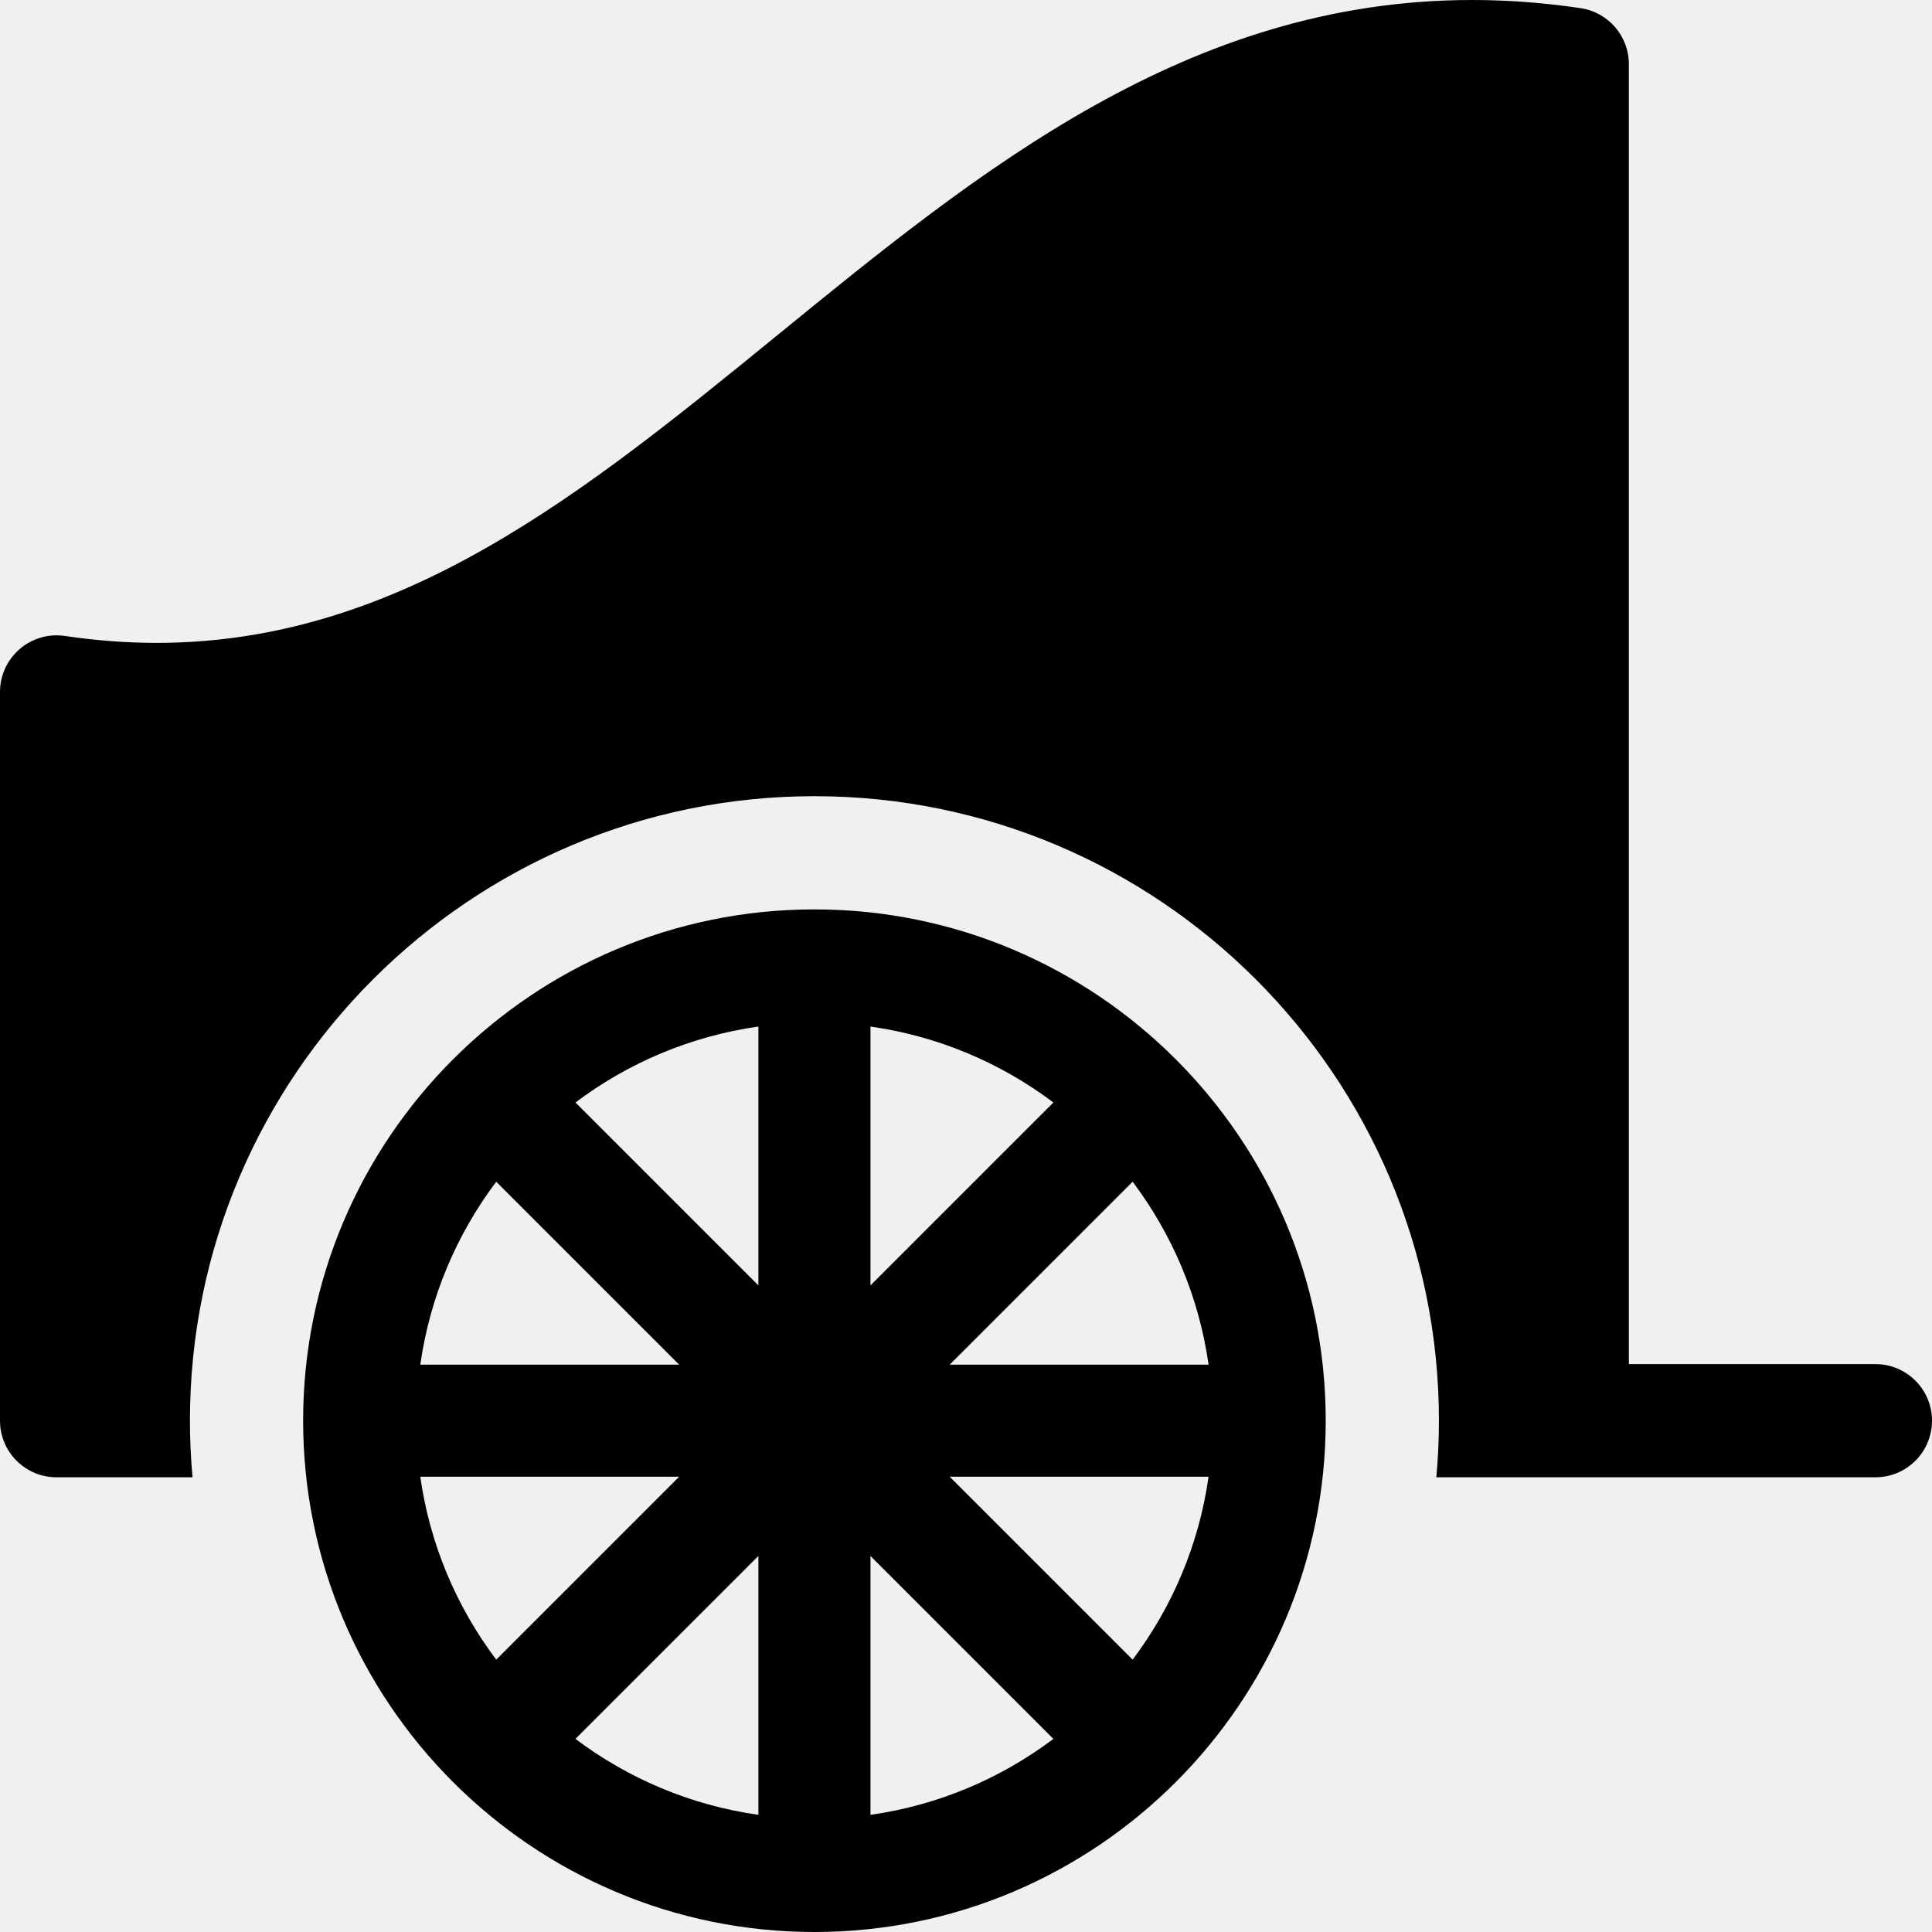
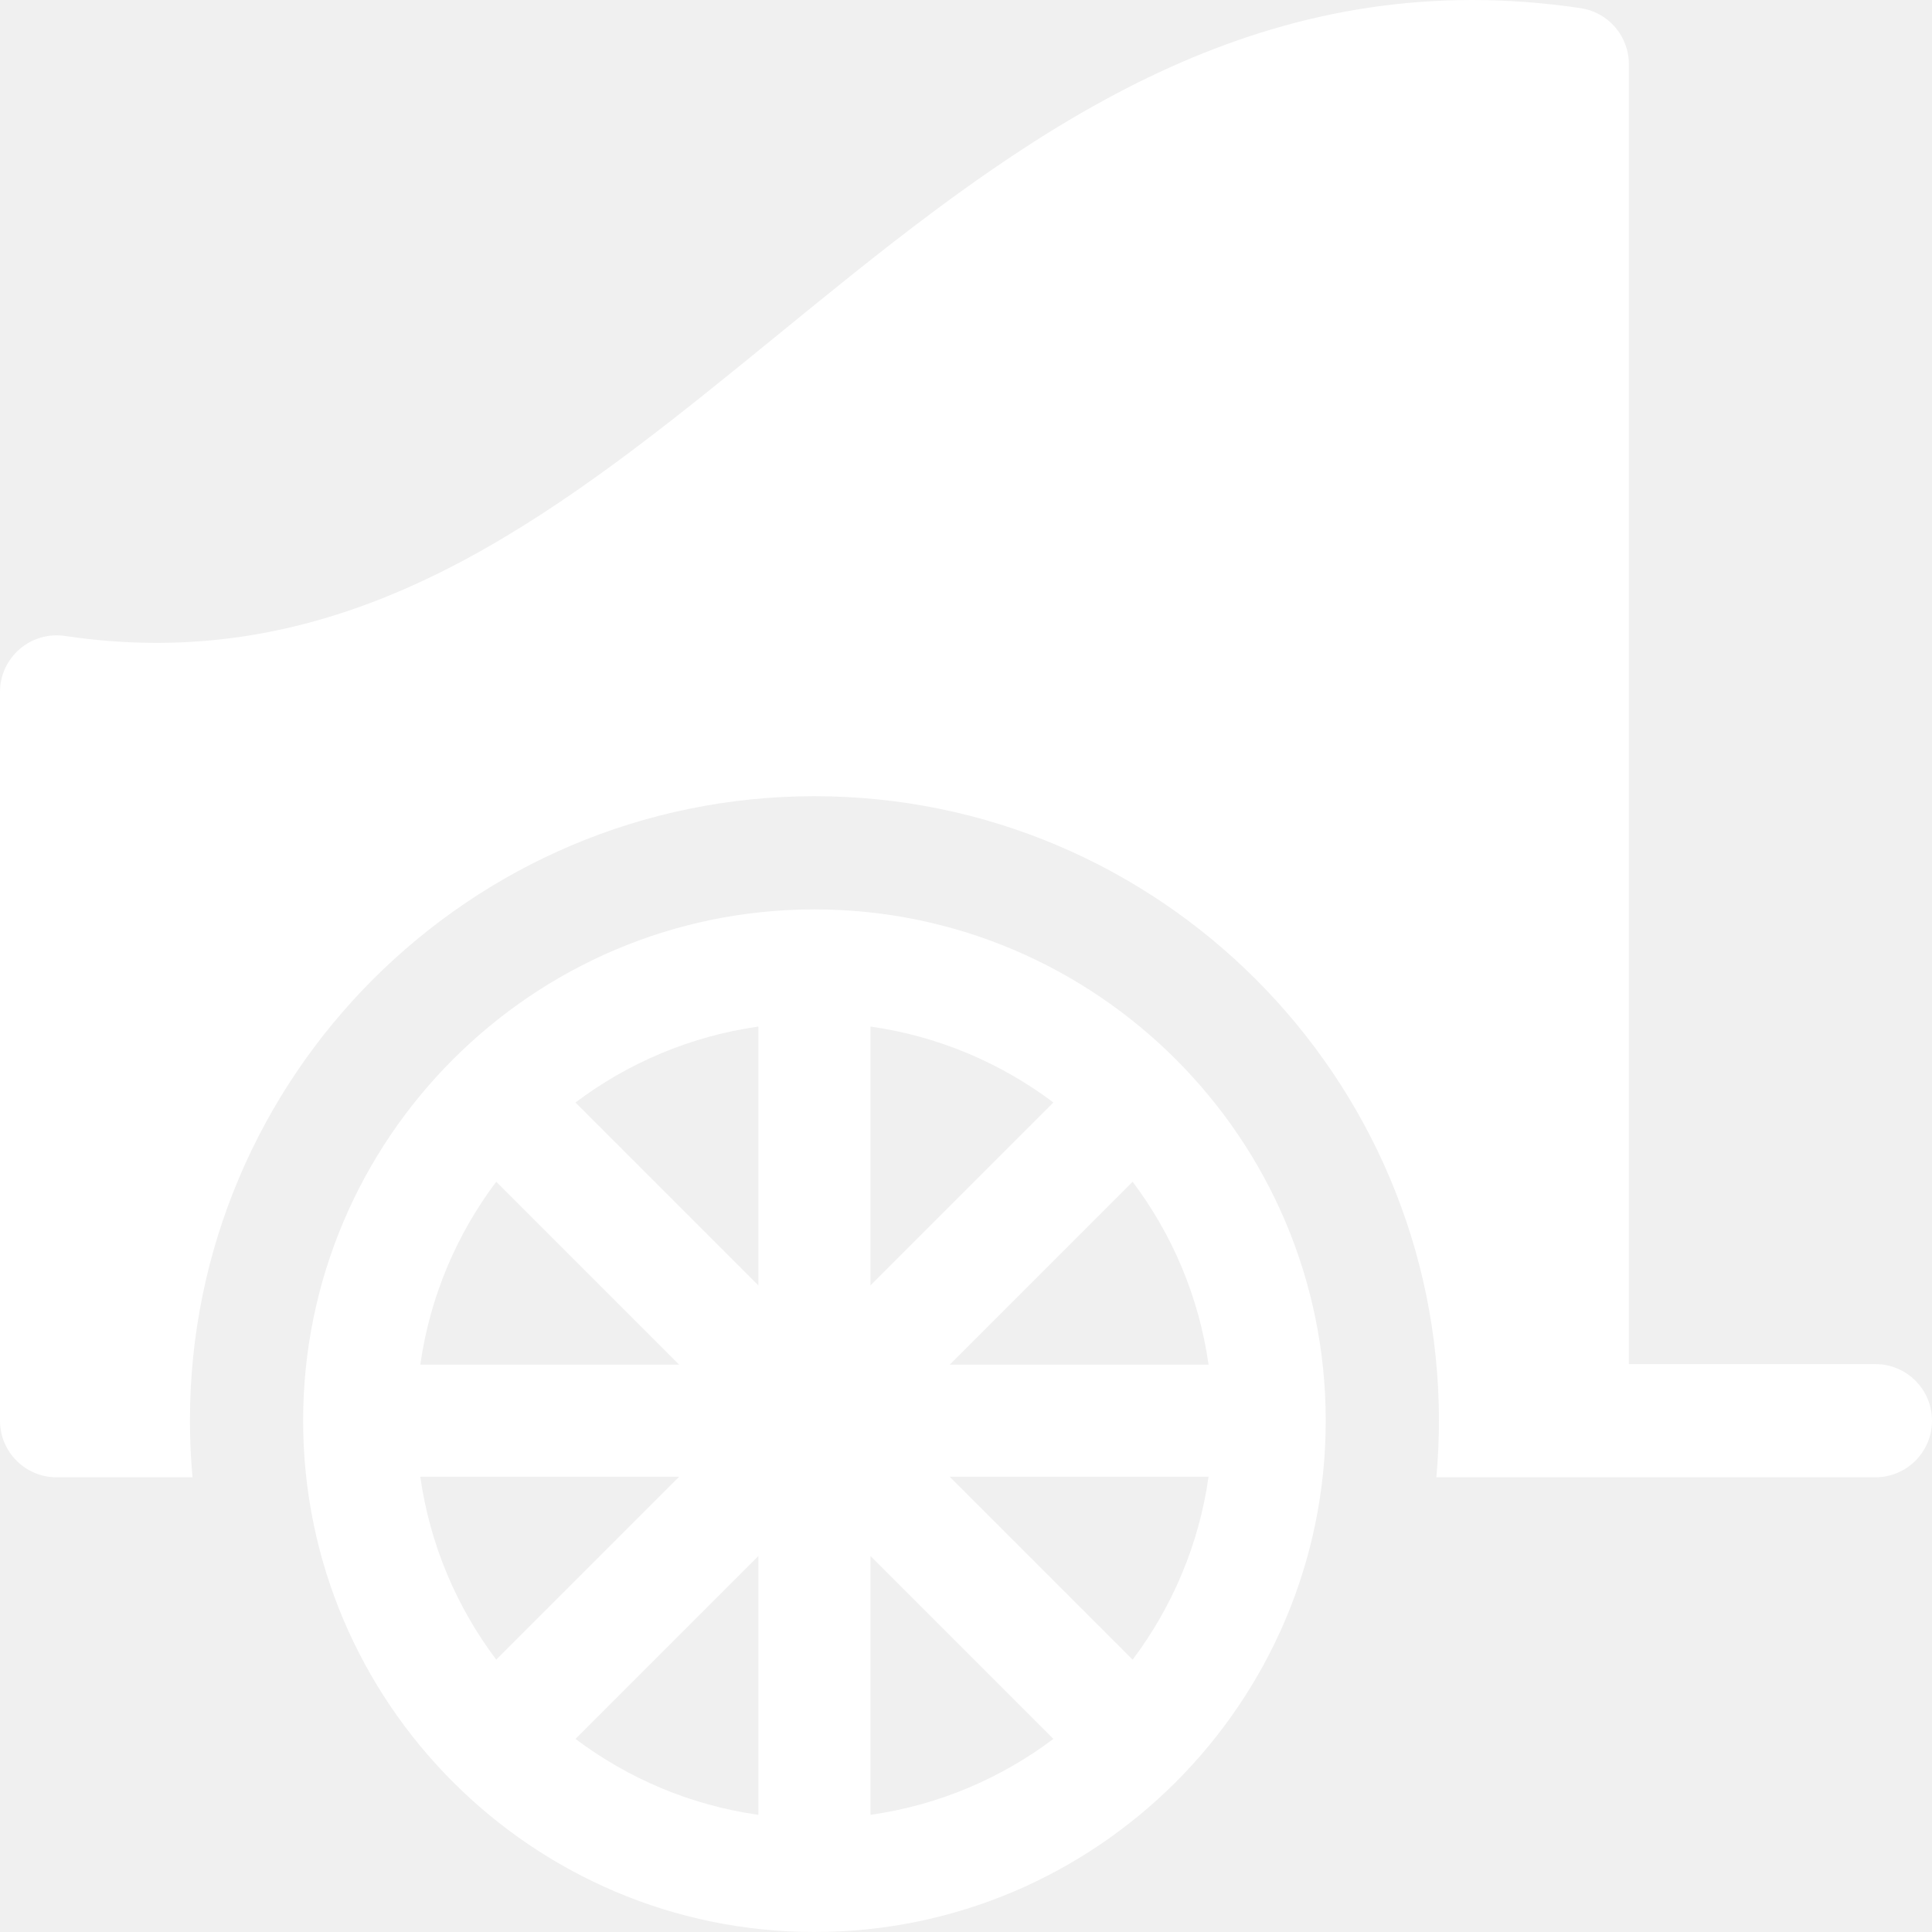
- <svg xmlns="http://www.w3.org/2000/svg" version="1.1" id="Capa_1" x="0px" y="0px" viewBox="0 0 512 512" style="enable-background:new 0 0 512 512;" xml:space="preserve">
+ <svg xmlns="http://www.w3.org/2000/svg" version="1.1" width="512" height="512" x="0" y="0" viewBox="0 0 512 512" style="enable-background:new 0 0 512 512" xml:space="preserve" class="">
  <g>
    <g>
-       <path d="M497,361.5h-65.333V16.998c0-7.432-5.441-13.743-12.793-14.837C409.238,0.728,399.575,0,390.151,0    c-75.213,0-130.42,45.022-183.81,88.562c-51.584,42.067-100.308,81.802-164.827,81.808c-0.005,0-0.01,0-0.016,0    c-7.939,0-16.112-0.617-24.291-1.834c-4.313-0.642-8.697,0.627-12.003,3.477C1.9,174.861,0,179.008,0,183.372v193.127v0.001    c0,8.284,6.716,15,15,15h36.02c-0.446-4.943-0.687-9.944-0.687-15.001c0-91.257,74.243-165.5,165.5-165.5    s165.5,74.243,165.5,165.5c0,5.057-0.24,10.058-0.688,15.001H497c8.284,0,15-6.716,15-15S505.284,361.5,497,361.5z" />
+       <g>
+         <path d="M497,361.5h-65.333V16.998c0-7.432-5.441-13.743-12.793-14.837C409.238,0.728,399.575,0,390.151,0    c-75.213,0-130.42,45.022-183.81,88.562c-51.584,42.067-100.308,81.802-164.827,81.808c-0.005,0-0.01,0-0.016,0    c-7.939,0-16.112-0.617-24.291-1.834c-4.313-0.642-8.697,0.627-12.003,3.477C1.9,174.861,0,179.008,0,183.372v193.127v0.001    c0,8.284,6.716,15,15,15h36.02c-0.446-4.943-0.687-9.944-0.687-15.001c0-91.257,74.243-165.5,165.5-165.5    s165.5,74.243,165.5,165.5c0,5.057-0.24,10.058-0.688,15.001H497c8.284,0,15-6.716,15-15S505.284,361.5,497,361.5z" fill="#ffffff" data-original="#000000" style="" class="" />
+       </g>
    </g>
+     <g>
+       <g>
+         <path d="M215.833,240.999c-74.715,0-135.5,60.785-135.5,135.5S141.118,512,215.833,512s135.5-60.786,135.5-135.501    S290.548,240.999,215.833,240.999z M131.507,313.173l48.476,48.476h-68.6C113.932,343.639,121.04,327.075,131.507,313.173z     M111.383,391.349h68.6l-48.476,48.477C121.04,425.923,113.932,409.359,111.383,391.349z M200.983,480.95    c-18.011-2.548-34.574-9.657-48.477-20.124l48.477-48.476V480.95z M200.983,340.648l-48.476-48.476    c13.902-10.466,30.465-17.574,48.476-20.123V340.648z M320.284,361.649h-68.599l48.475-48.476    C310.627,327.076,317.735,343.639,320.284,361.649z M230.683,272.049c18.01,2.549,34.574,9.657,48.477,20.124l-48.477,48.477    V272.049z M230.683,480.95v-68.6l48.477,48.477C265.256,471.293,248.692,478.401,230.683,480.95z M300.159,439.826l-48.476-48.477    h68.6C317.734,409.36,310.626,425.923,300.159,439.826z" fill="#ffffff" data-original="#000000" style="" class="" />
+       </g>
+     </g>
+     <g>
+ </g>
+     <g>
+ </g>
+     <g>
+ </g>
+     <g>
+ </g>
+     <g>
+ </g>
+     <g>
+ </g>
+     <g>
+ </g>
+     <g>
+ </g>
+     <g>
+ </g>
+     <g>
+ </g>
+     <g>
+ </g>
+     <g>
+ </g>
+     <g>
+ </g>
+     <g>
+ </g>
+     <g>
+ </g>
  </g>
-   <g>
-     <g>
-       <path d="M215.833,240.999c-74.715,0-135.5,60.785-135.5,135.5S141.118,512,215.833,512s135.5-60.786,135.5-135.501    S290.548,240.999,215.833,240.999z M131.507,313.173l48.476,48.476h-68.6C113.932,343.639,121.04,327.075,131.507,313.173z     M111.383,391.349h68.6l-48.476,48.477C121.04,425.923,113.932,409.359,111.383,391.349z M200.983,480.95    c-18.011-2.548-34.574-9.657-48.477-20.124l48.477-48.476V480.95z M200.983,340.648l-48.476-48.476    c13.902-10.466,30.465-17.574,48.476-20.123V340.648z M320.284,361.649h-68.599l48.475-48.476    C310.627,327.076,317.735,343.639,320.284,361.649z M230.683,272.049c18.01,2.549,34.574,9.657,48.477,20.124l-48.477,48.477    V272.049z M230.683,480.95v-68.6l48.477,48.477C265.256,471.293,248.692,478.401,230.683,480.95z M300.159,439.826l-48.476-48.477    h68.6C317.734,409.36,310.626,425.923,300.159,439.826z" />
-     </g>
-   </g>
-   <g>
- </g>
-   <g>
- </g>
-   <g>
- </g>
-   <g>
- </g>
-   <g>
- </g>
-   <g>
- </g>
-   <g>
- </g>
-   <g>
- </g>
-   <g>
- </g>
-   <g>
- </g>
-   <g>
- </g>
-   <g>
- </g>
-   <g>
- </g>
-   <g>
- </g>
-   <g>
- </g>
</svg>
